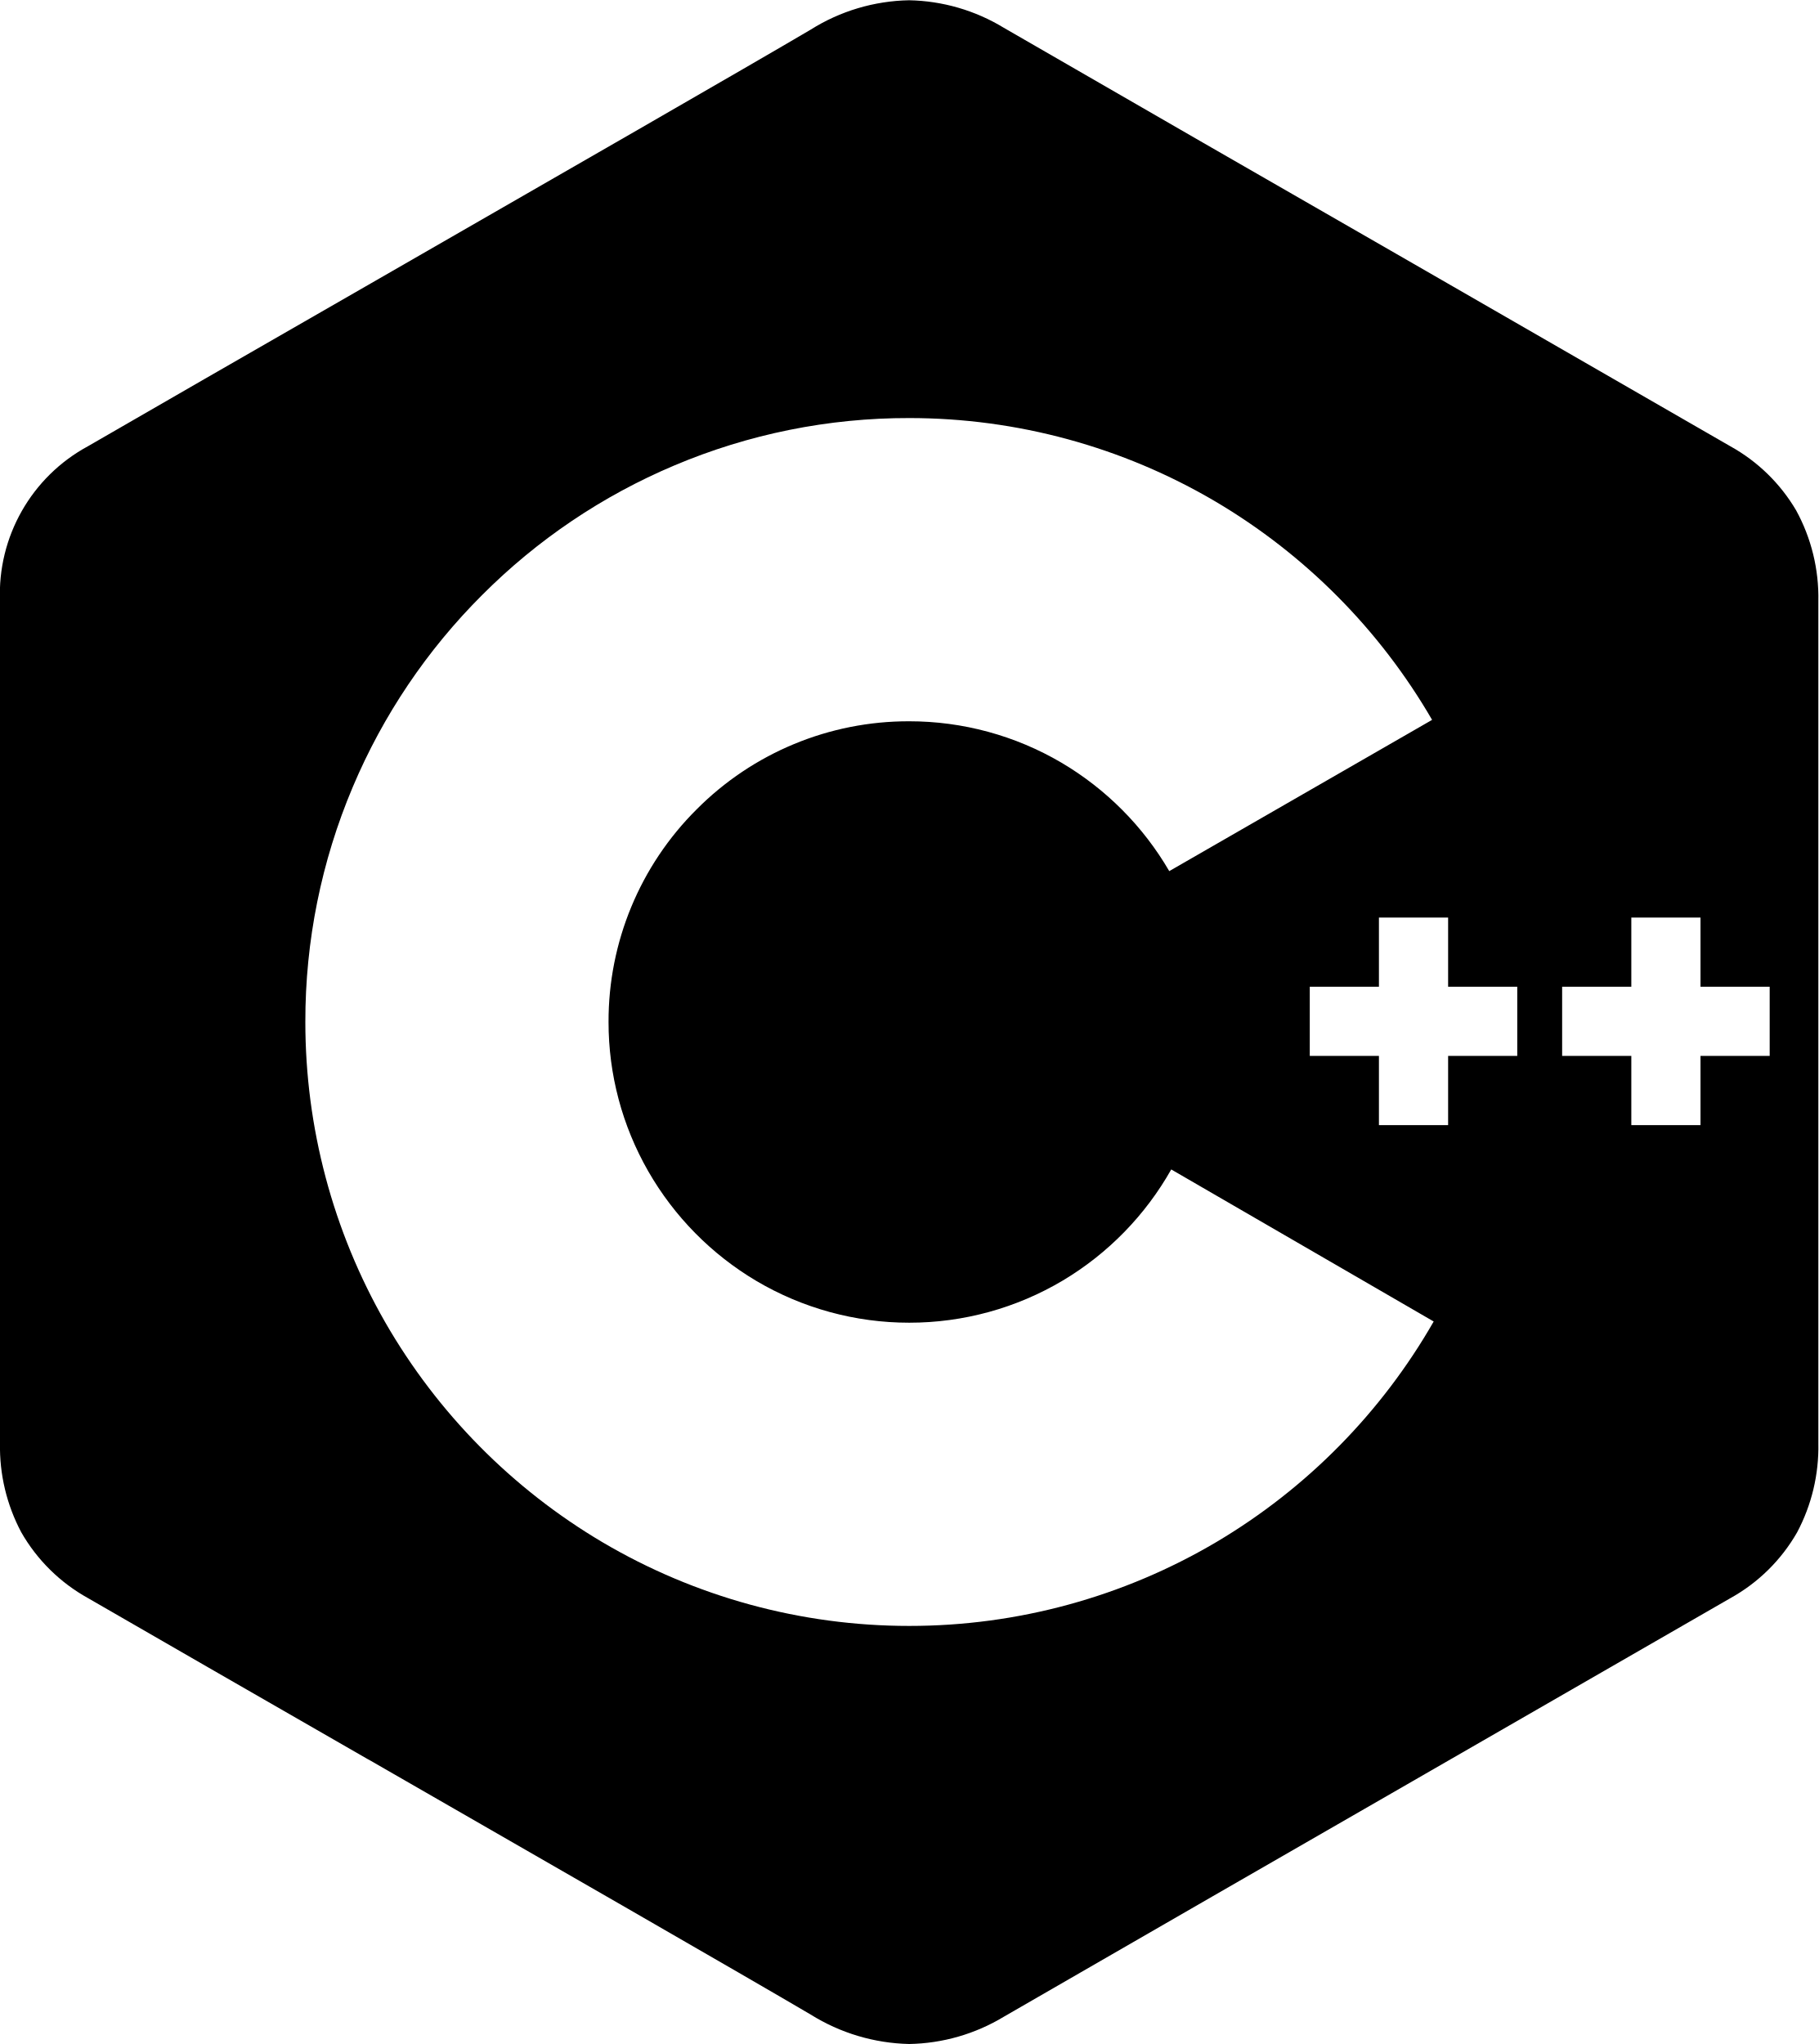
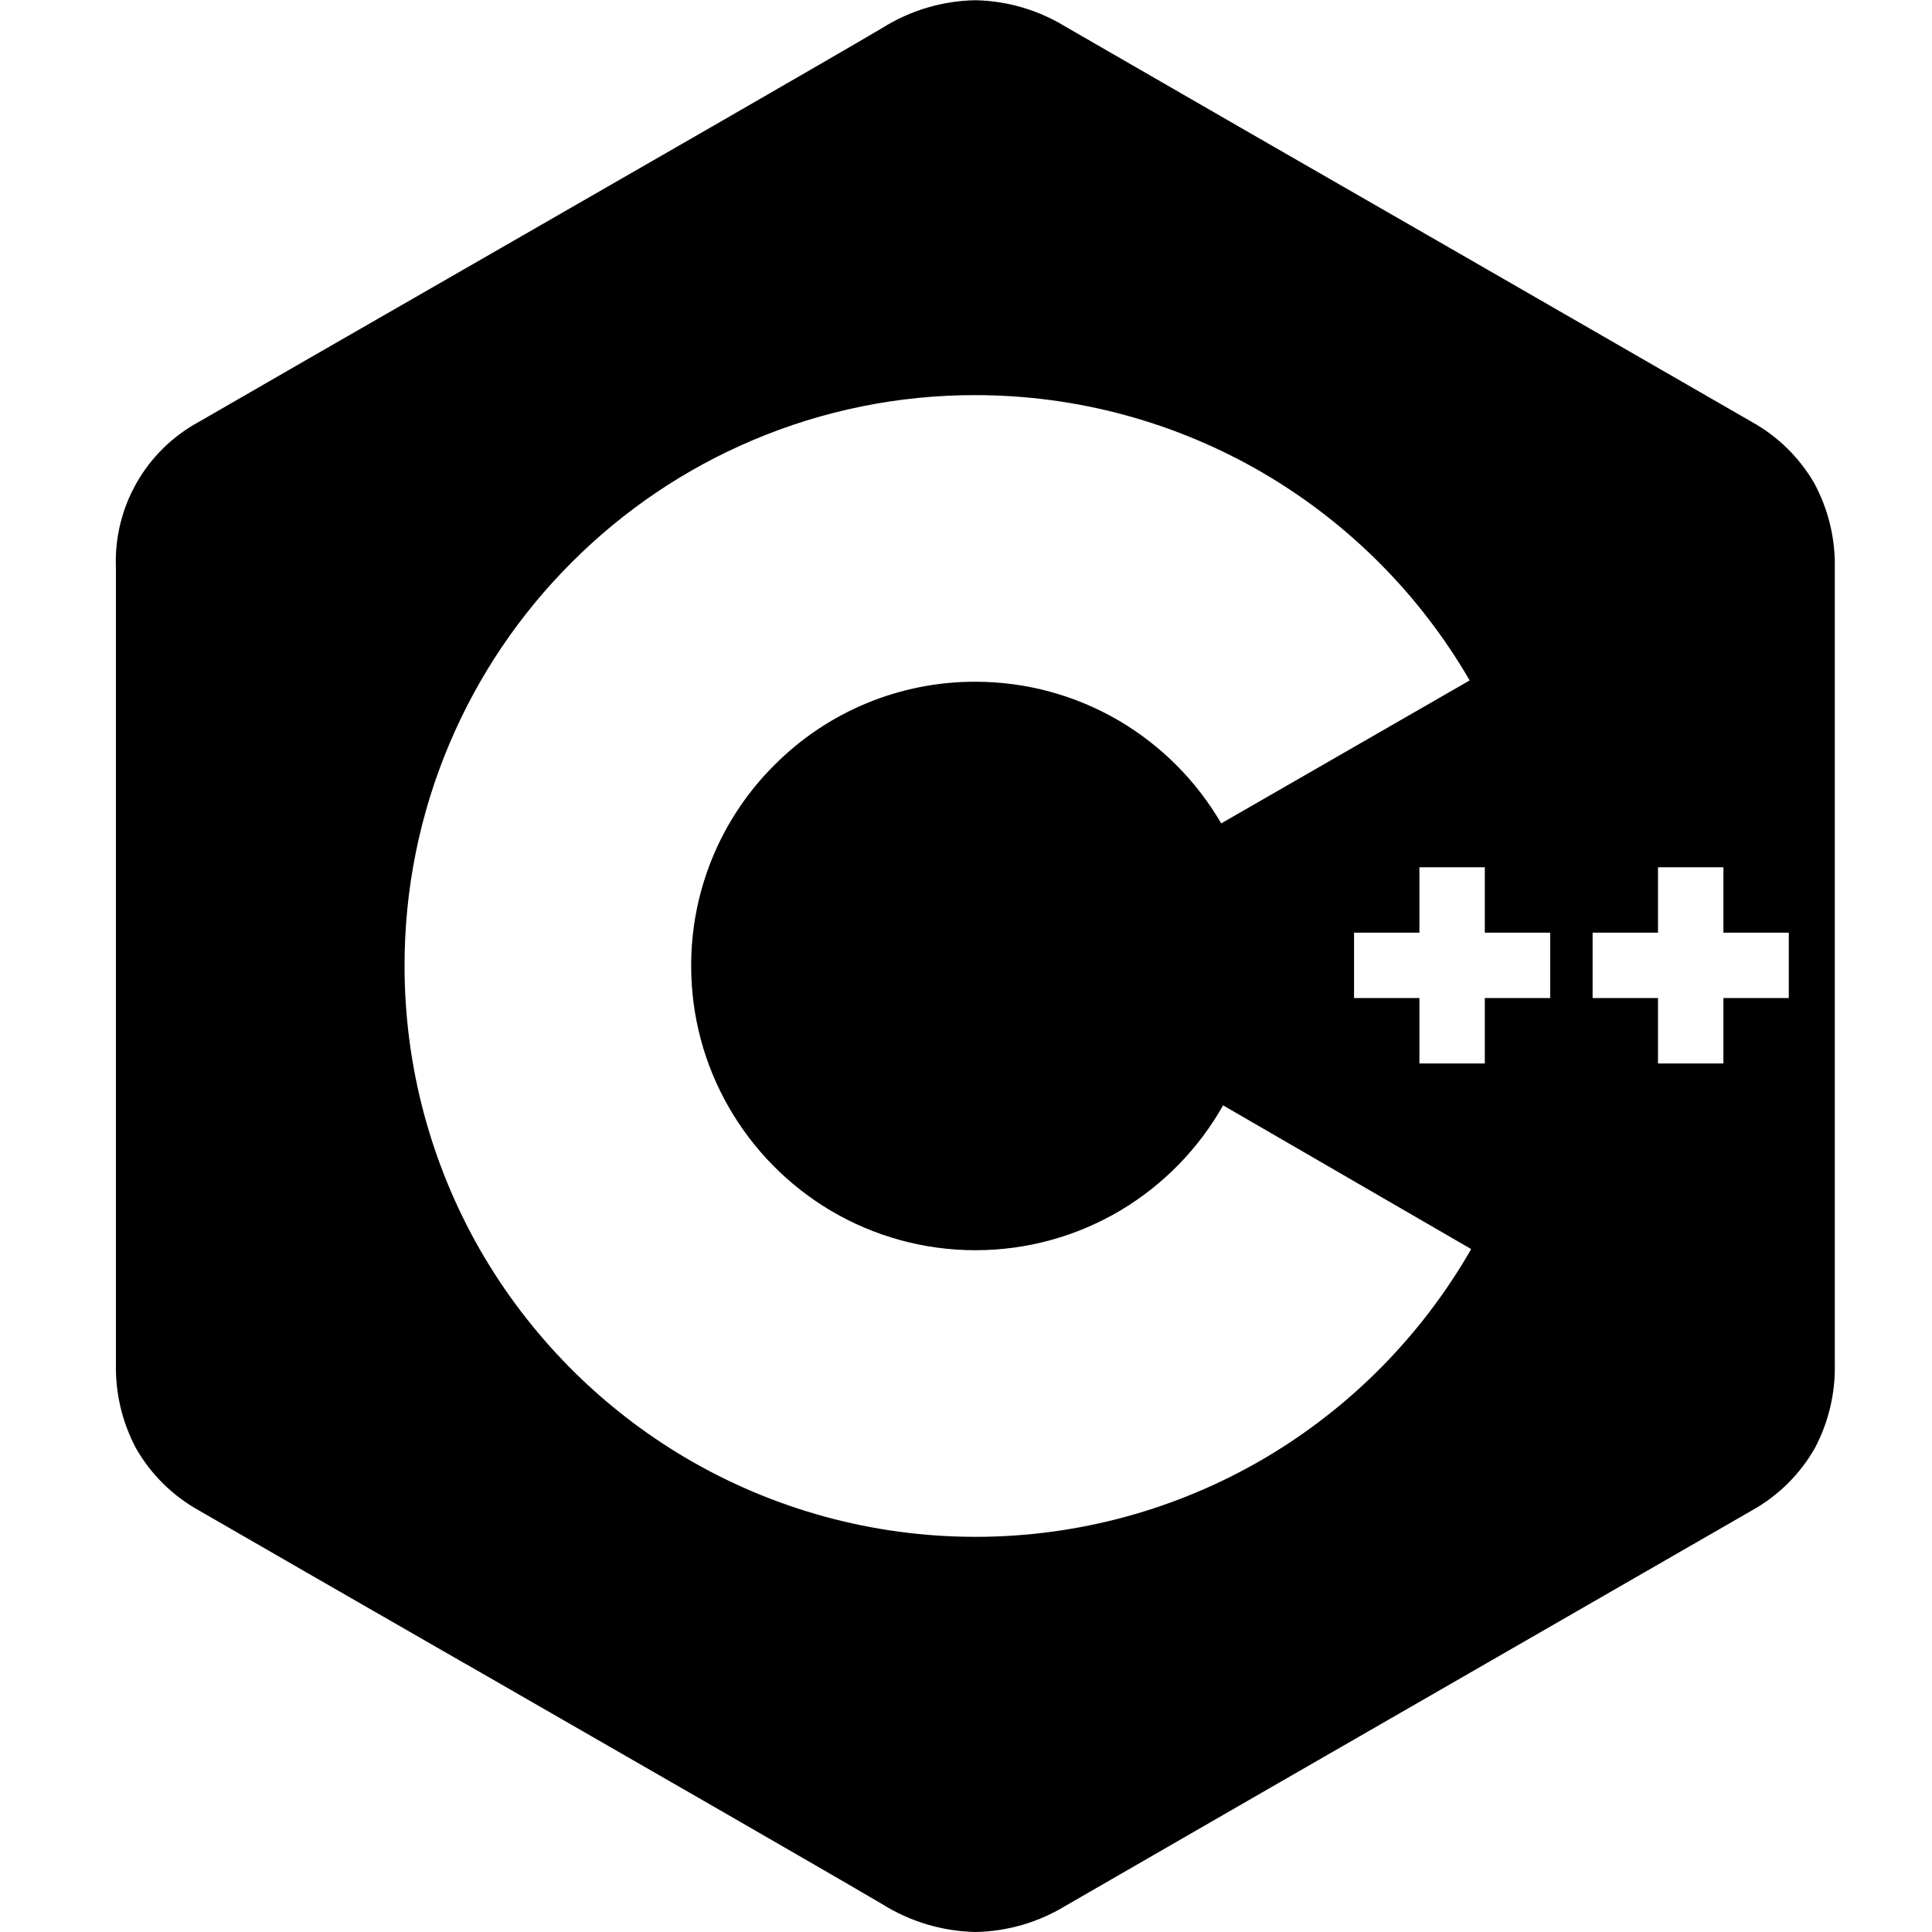
- <svg xmlns="http://www.w3.org/2000/svg" width="88.974" height="100.001" viewBox="0 0 88.974 100.001">
-   <g id="cpp" transform="translate(0 -0.267)">
-     <path id="Subtraction_8" data-name="Subtraction 8" d="M-4121.514-475.732a9.486,9.486,0,0,1-4.822-1.441c-2.961-1.746-13.69-7.912-21.524-12.415l-.181-.1c-5.334-3.066-10.85-6.236-13.652-7.858a8.505,8.505,0,0,1-3.267-3.222,8.908,8.908,0,0,1-1.04-4.357q0-10.3,0-20.6t0-20.6a8.223,8.223,0,0,1,4.308-7.579c2.721-1.576,7.981-4.6,13.551-7.8l.136-.078.153-.088.282-.162.13-.075c8.552-4.916,18.244-10.488,21.1-12.173a9.358,9.358,0,0,1,4.82-1.44,9.248,9.248,0,0,1,4.636,1.347c6.468,3.735,13.176,7.6,19.1,11l.078.045.841.484.671.386c4.075,2.345,9.447,5.438,14.857,8.558a8.531,8.531,0,0,1,3.219,3.136,8.869,8.869,0,0,1,1.087,4.442c0,13.676,0,40.925,0,41.2a8.9,8.9,0,0,1-1.039,4.358,8.515,8.515,0,0,1-3.267,3.221c-4.808,2.772-9.8,5.642-14.62,8.419l-.323.186-.583.336c-6.207,3.572-13.241,7.621-20.02,11.535A9.259,9.259,0,0,1-4121.514-475.732Zm0-79.548a29.363,29.363,0,0,0-11.5,2.322,29.442,29.442,0,0,0-9.392,6.332,29.446,29.446,0,0,0-6.332,9.392,29.369,29.369,0,0,0-2.322,11.5,29.545,29.545,0,0,0,3.912,14.7,29.716,29.716,0,0,0,10.617,10.748,29.519,29.519,0,0,0,15.017,4.1,29.513,29.513,0,0,0,15.042-4.111,29.717,29.717,0,0,0,10.62-10.783l-12.841-7.439a14.8,14.8,0,0,1-5.292,5.427,14.68,14.68,0,0,1-7.528,2.071,14.683,14.683,0,0,1-7.486-2.047,14.8,14.8,0,0,1-5.286-5.367,14.649,14.649,0,0,1-1.94-7.3,14.616,14.616,0,0,1,4.31-10.4,14.613,14.613,0,0,1,10.4-4.31,14.685,14.685,0,0,1,7.444,2.022,14.818,14.818,0,0,1,5.281,5.309l12.86-7.4a29.727,29.727,0,0,0-10.611-10.689A29.514,29.514,0,0,0-4121.513-555.28Zm35.332,31.207v3.385h3.385v-3.385h3.385v-3.384h-3.385v-3.384h-3.385v3.384h-3.385v3.384Zm-12.349,0v3.385h3.385v-3.385h3.384v-3.384h-3.384v-3.384h-3.385v3.384h-3.384v3.384Z" transform="translate(4166 576)" />
+ <svg xmlns="http://www.w3.org/2000/svg" width="100" height="100" viewBox="0 0 100 100">
+   <defs>
+     <clipPath id="b">
+       <rect width="100" height="100" />
+     </clipPath>
+   </defs>
+   <g id="a" clip-path="url(#b)">
+     <g transform="translate(6 -0.268)">
+       <path d="M-4121.514-475.732a9.486,9.486,0,0,1-4.822-1.441c-2.961-1.746-13.69-7.912-21.524-12.415l-.181-.1c-5.334-3.066-10.85-6.236-13.652-7.858a8.505,8.505,0,0,1-3.267-3.222,8.908,8.908,0,0,1-1.04-4.357q0-10.3,0-20.6t0-20.6a8.223,8.223,0,0,1,4.308-7.579c2.721-1.576,7.981-4.6,13.551-7.8l.136-.078.153-.088.282-.162.13-.075c8.552-4.916,18.244-10.488,21.1-12.173a9.358,9.358,0,0,1,4.82-1.44,9.248,9.248,0,0,1,4.636,1.347c6.468,3.735,13.176,7.6,19.1,11l.078.045.841.484.671.386c4.075,2.345,9.447,5.438,14.857,8.558a8.531,8.531,0,0,1,3.219,3.136,8.869,8.869,0,0,1,1.087,4.442c0,13.676,0,40.925,0,41.2a8.9,8.9,0,0,1-1.039,4.358,8.515,8.515,0,0,1-3.267,3.221c-4.808,2.772-9.8,5.642-14.62,8.419l-.323.186-.583.336c-6.207,3.572-13.241,7.621-20.02,11.535A9.259,9.259,0,0,1-4121.514-475.732Zm0-79.548a29.363,29.363,0,0,0-11.5,2.322,29.442,29.442,0,0,0-9.392,6.332,29.446,29.446,0,0,0-6.332,9.392,29.369,29.369,0,0,0-2.322,11.5,29.545,29.545,0,0,0,3.912,14.7,29.716,29.716,0,0,0,10.617,10.748,29.519,29.519,0,0,0,15.017,4.1,29.513,29.513,0,0,0,15.042-4.111,29.717,29.717,0,0,0,10.62-10.783l-12.841-7.439a14.8,14.8,0,0,1-5.292,5.427,14.68,14.68,0,0,1-7.528,2.071,14.683,14.683,0,0,1-7.486-2.047,14.8,14.8,0,0,1-5.286-5.367,14.649,14.649,0,0,1-1.94-7.3,14.616,14.616,0,0,1,4.31-10.4,14.613,14.613,0,0,1,10.4-4.31,14.685,14.685,0,0,1,7.444,2.022,14.818,14.818,0,0,1,5.281,5.309l12.86-7.4a29.727,29.727,0,0,0-10.611-10.689A29.514,29.514,0,0,0-4121.513-555.28Zm35.332,31.207v3.385h3.385v-3.385h3.385v-3.384h-3.385v-3.384h-3.385v3.384h-3.385v3.384Zm-12.349,0v3.385h3.385v-3.385h3.384v-3.384h-3.384v-3.384h-3.385v3.384h-3.384v3.384Z" transform="translate(4166 576)" />
+     </g>
  </g>
</svg>
